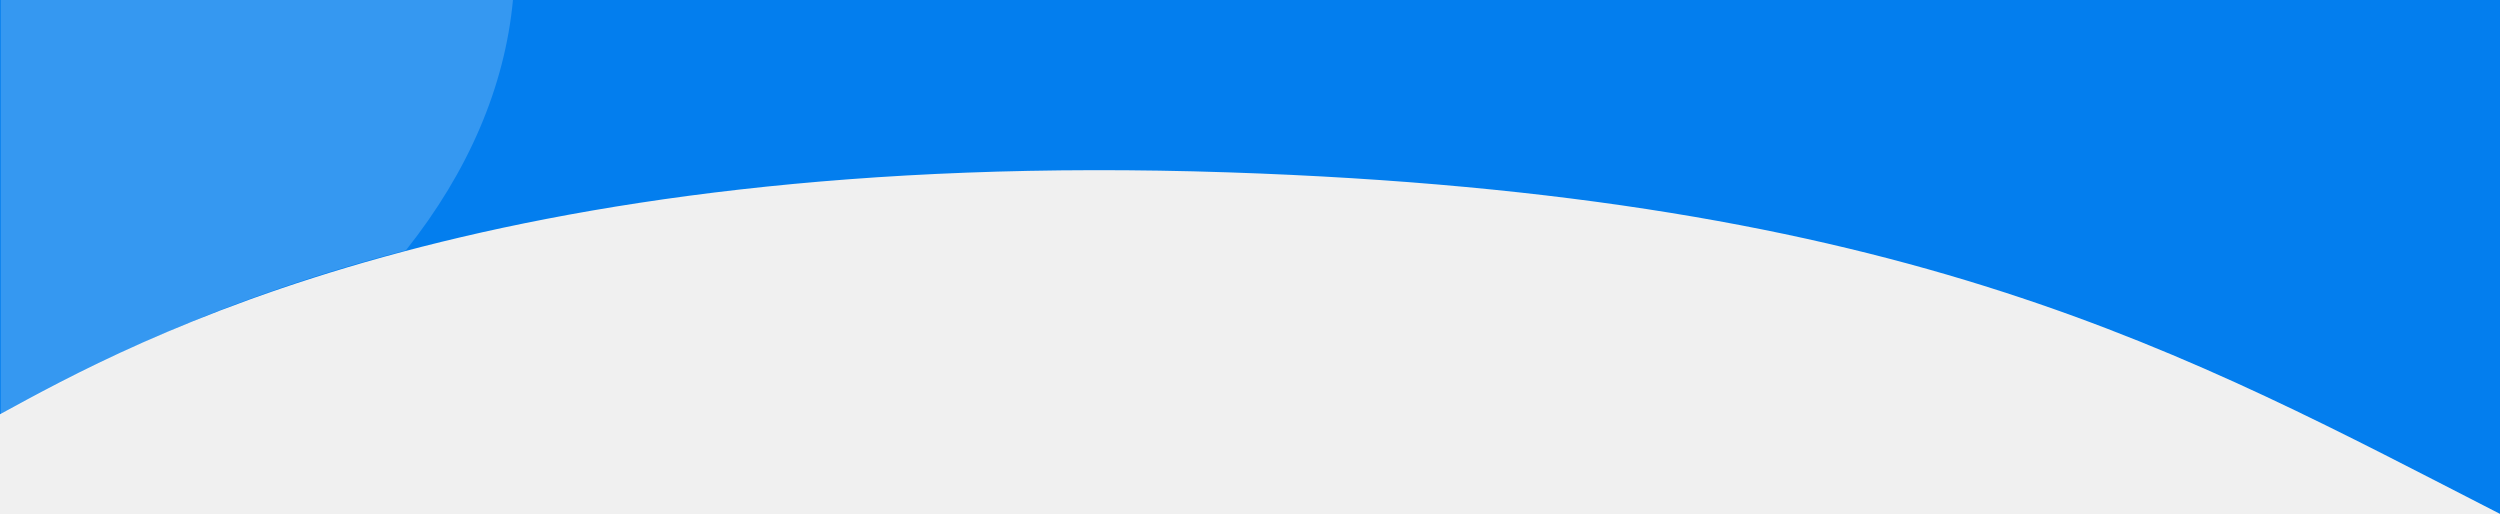
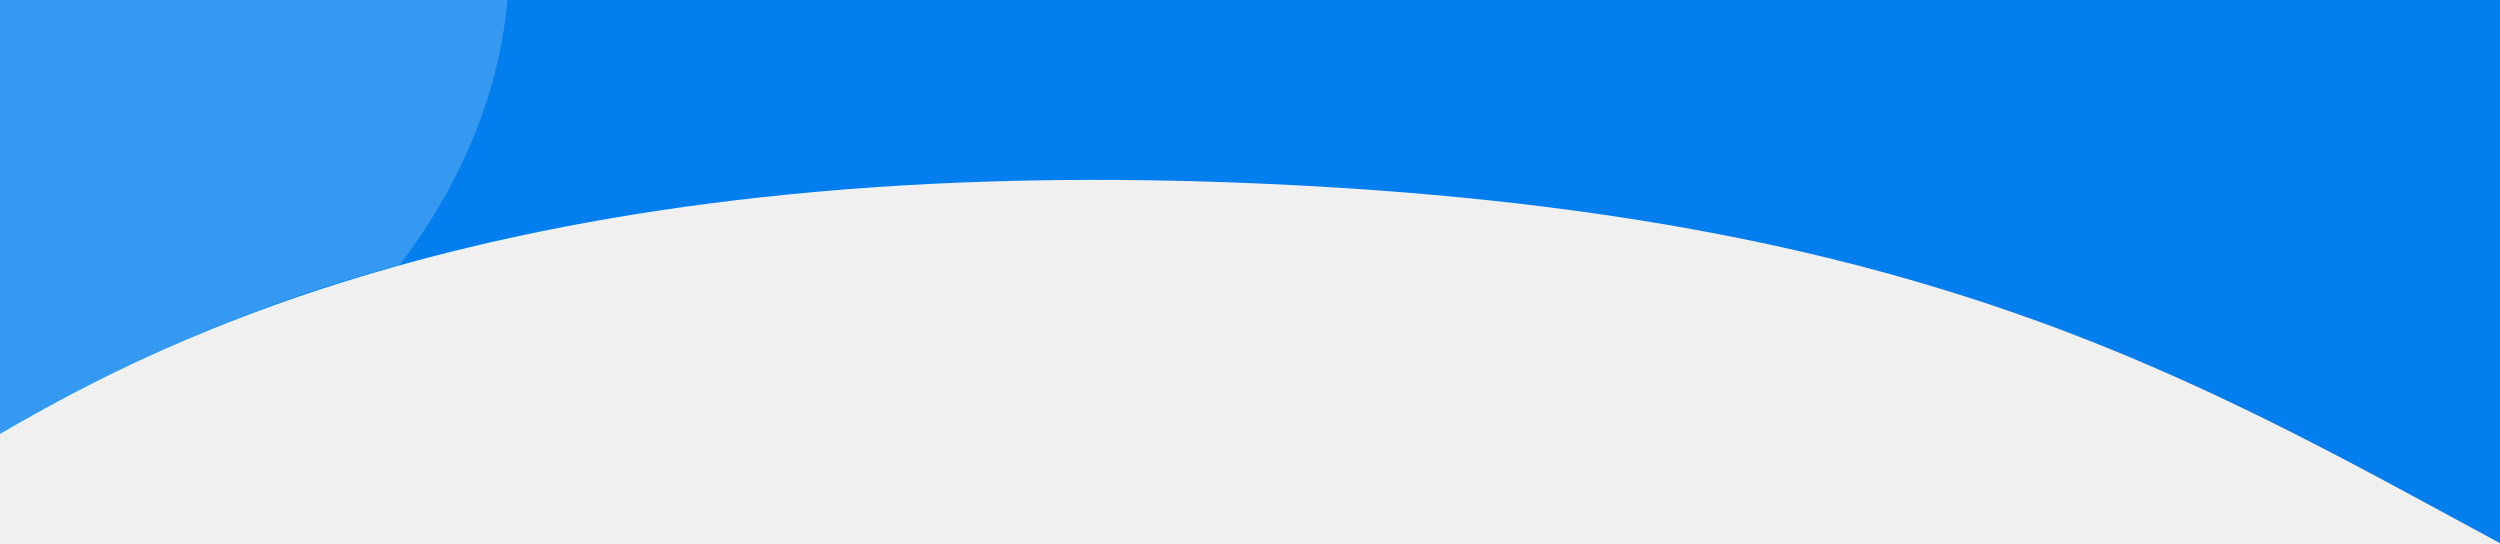
- <svg xmlns="http://www.w3.org/2000/svg" width="360" height="74" viewBox="0 0 360 74" fill="none">
-   <path d="M360 0H0V59.654C19.048 49.271 69.314 21.235 176.876 24.82C274.952 28.082 315.105 51.017 360 74V0Z" fill="#037EEE" />
-   <path opacity="0.2" d="M73.865 0H0.104V59.76C11.419 53.741 28.602 43.852 58.449 36.042C67.464 24.698 72.695 12.469 73.865 0Z" fill="white" />
+ <svg xmlns="http://www.w3.org/2000/svg" width="359" height="78" viewBox="0 0 359 78" fill="none">
+   <path d="M359 0H-1V62.879C18.048 51.935 68.314 22.383 175.876 26.161C273.952 29.6 314.105 53.774 359 78V0Z" fill="#037EEE" />
+   <path opacity="0.2" d="M72.865 0H-0.896V62.99C10.419 56.646 27.602 46.223 57.449 37.991C66.464 26.033 71.695 13.143 72.865 0Z" fill="white" />
</svg>
